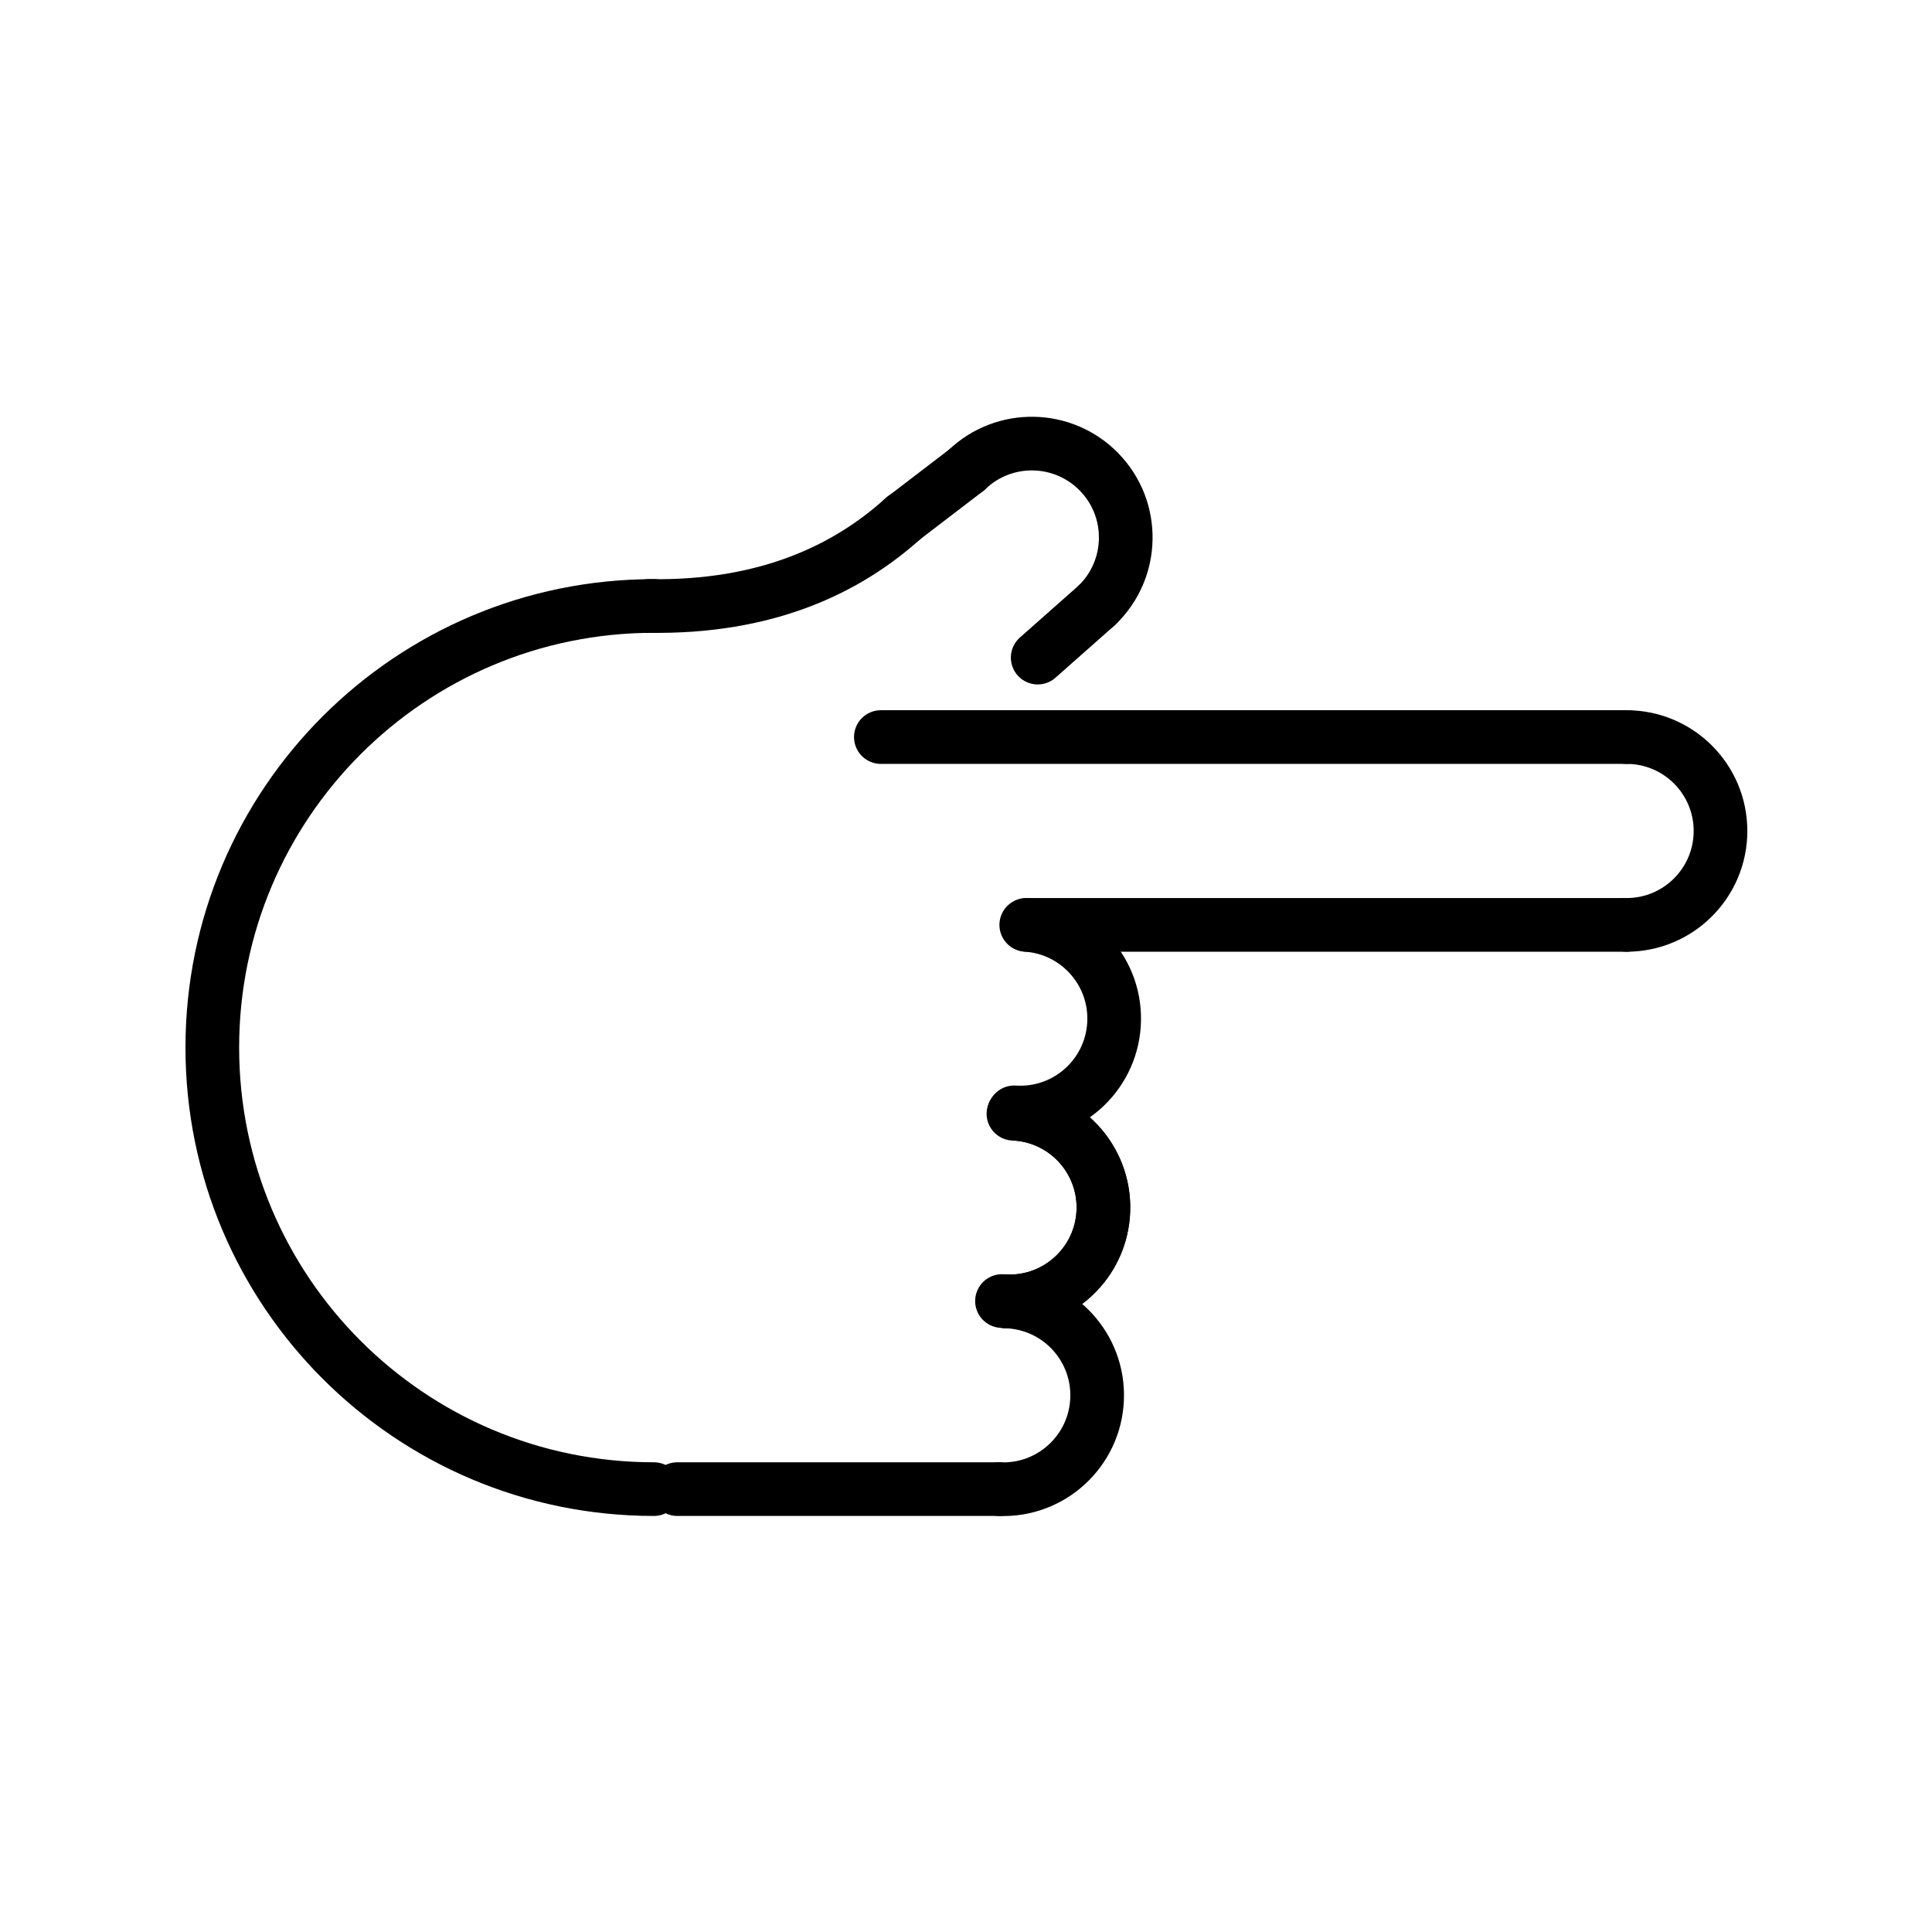
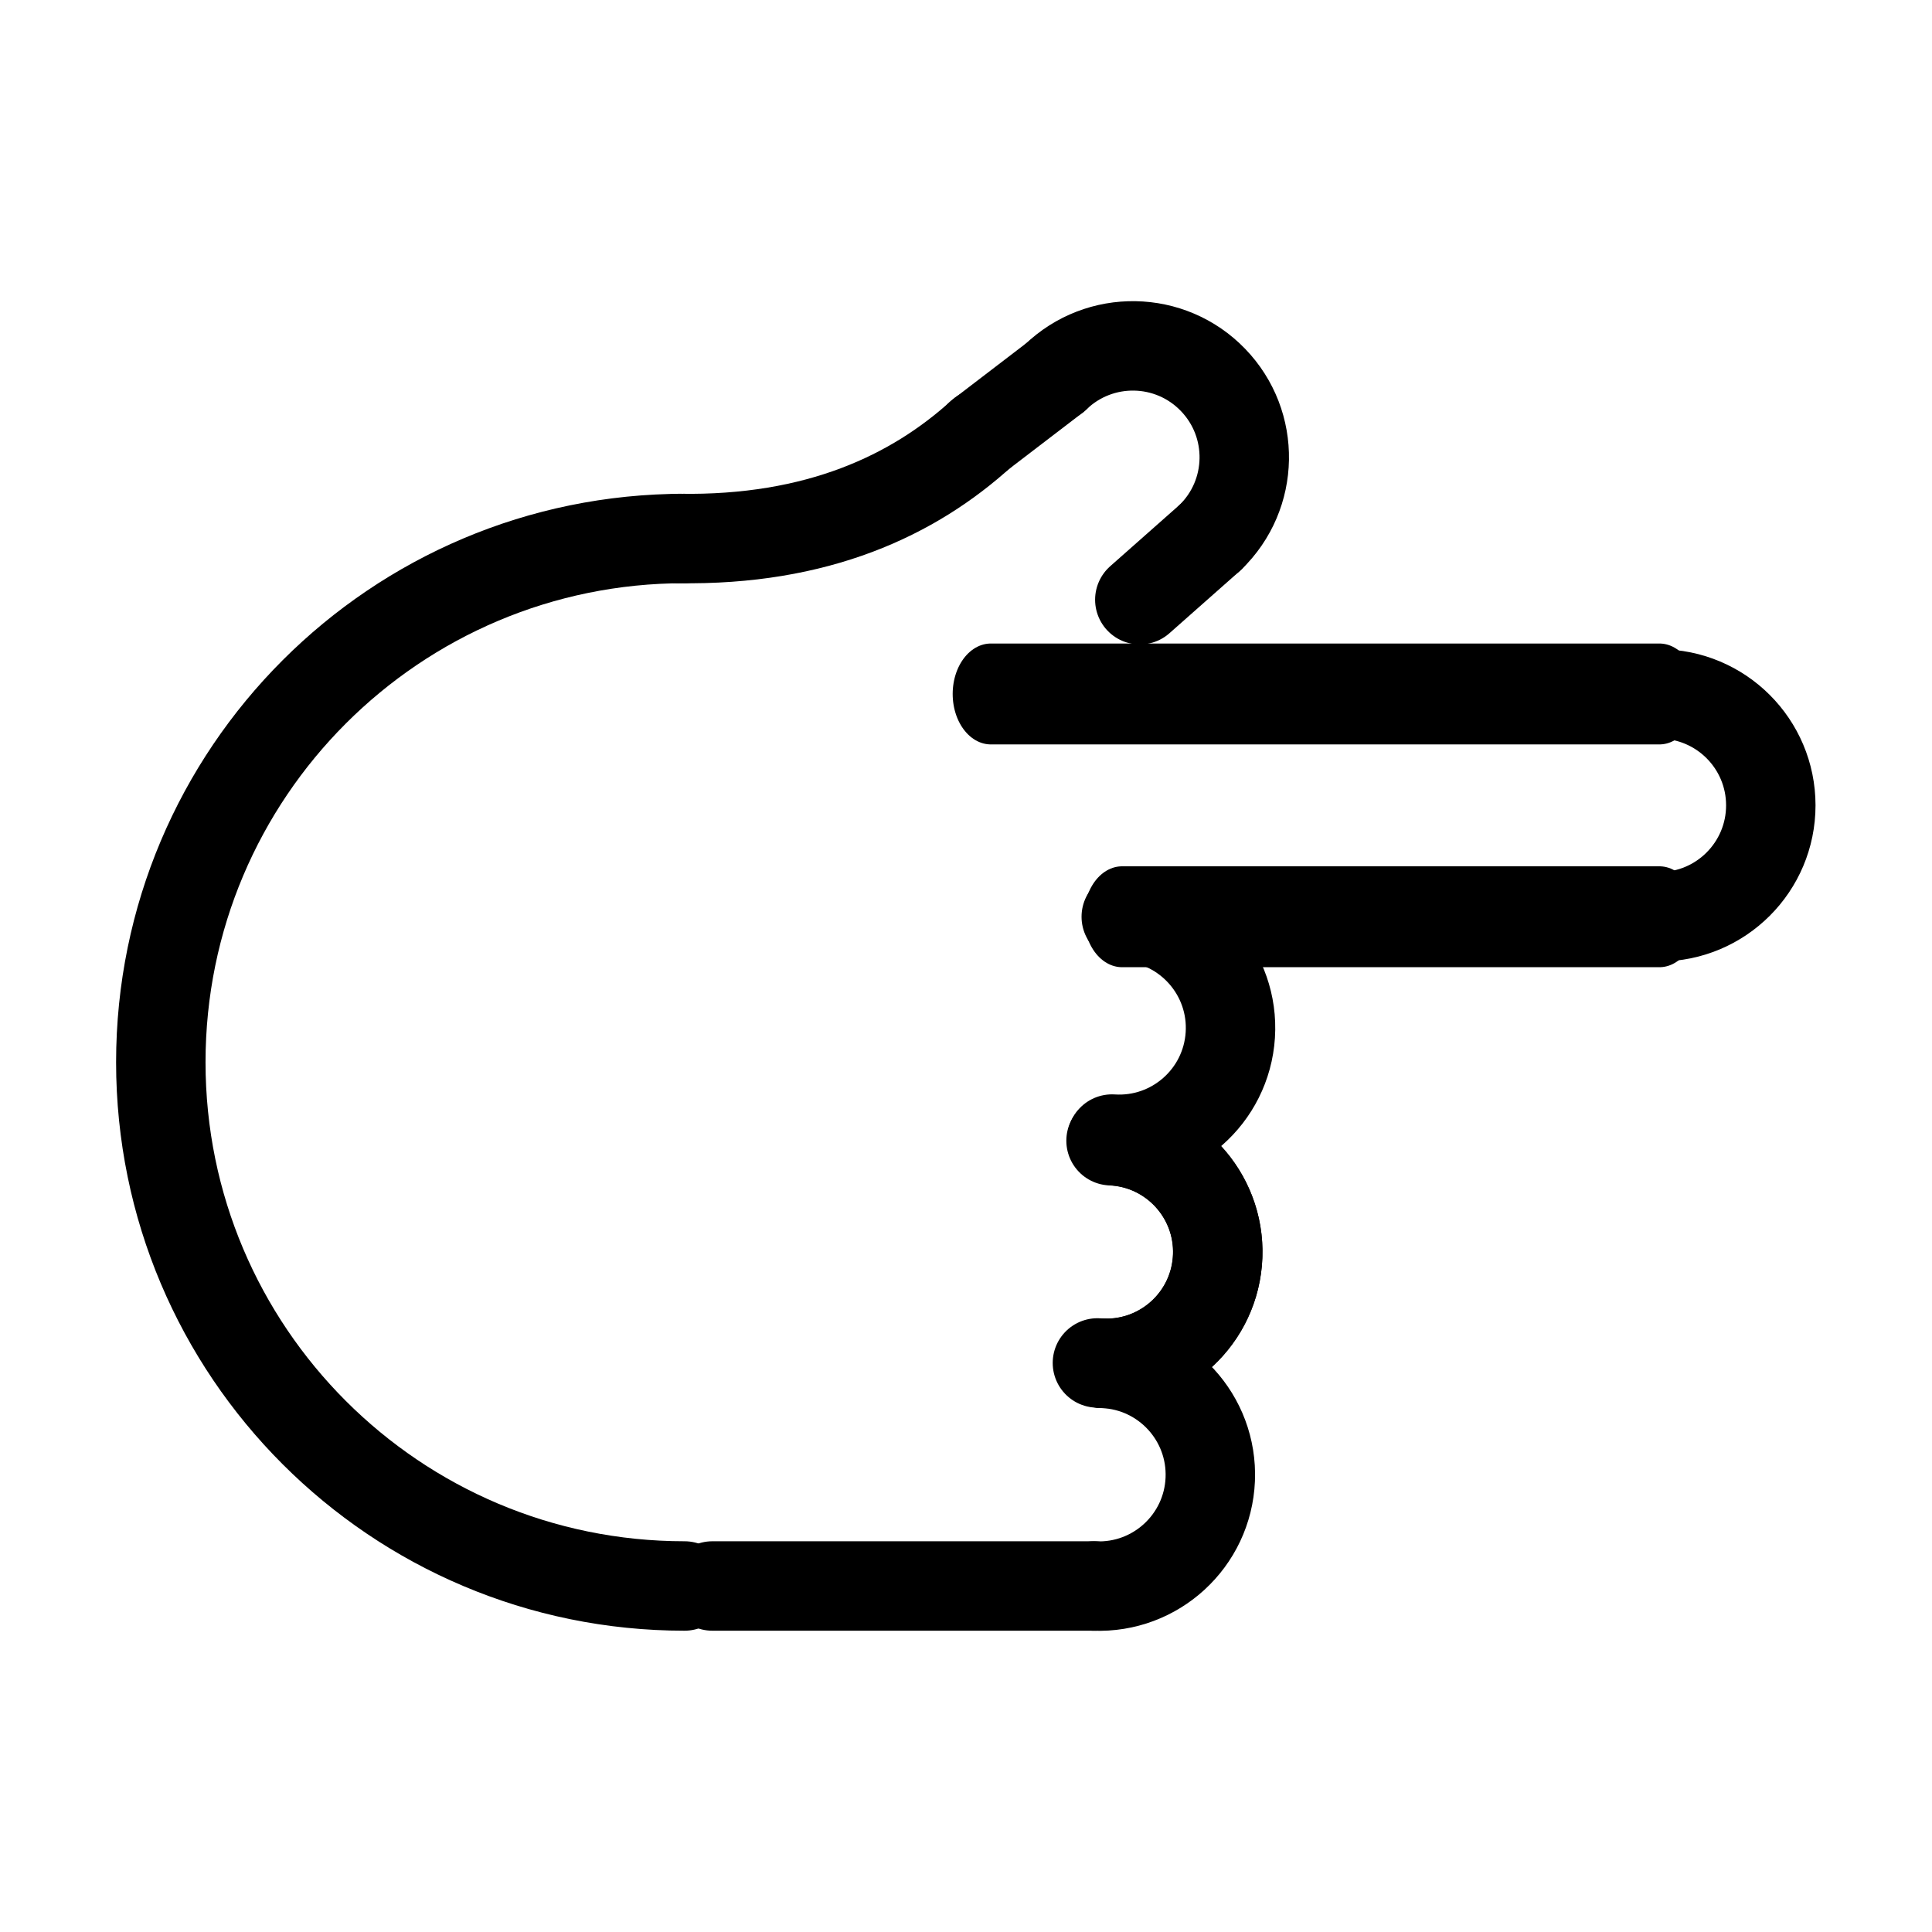
- <svg xmlns="http://www.w3.org/2000/svg" viewBox="0 0 72 72">
-   <g style="fill:none;stroke:currentColor;stroke-linecap:round;stroke-linejoin:round;stroke-miterlimit:10;stroke-width:2">
-     <path d="m24.368 55.495c-9.088 0-16.456-7.367-16.456-16.456s7.367-16.456 16.456-16.456" />
-     <path d="m25.241 55.495h12" />
-     <path d="m37.535 48.502c1.931.081 3.431 1.712 3.35 3.644-.081 1.931-1.712 3.431-3.644 3.35" />
-     <path d="m37.768 41.505c1.931.081 3.431 1.712 3.35 3.644-.081 1.931-1.712 3.431-3.644 3.35" />
-     <path d="m37.902 41.509c1.927.155 3.363 1.843 3.208 3.769s-1.843 3.363-3.769 3.208" />
-     <path d="m38.246 34.468c1.929.124 3.393 1.788 3.269 3.717s-1.788 3.393-3.717 3.269" />
-     <path d="m36.022 17.514c1.39-1.343 3.606-1.304 4.949.086s1.304 3.606-.086 4.949" />
-     <path d="m60.618 27.468c1.933 0 3.5 1.567 3.5 3.5s-1.567 3.5-3.5 3.5" />
-     <path d="m38.283 34.468h22.335" />
-     <path d="m60.618 27.468h-27.791" />
-     <path d="m38.672 24.507 2.214-1.958" />
-     <path d="m33.703 19.282c-2.144 1.953-5.168 3.373-9.522 3.301" />
-     <path d="m36.022 17.514-2.38 1.821" />
+ <svg xmlns="http://www.w3.org/2000/svg" clip-rule="evenodd" fill-rule="evenodd" stroke-linecap="round" stroke-linejoin="round" stroke-miterlimit="10" viewBox="0 0 24 24">
+   <g fill="none">
+     <path d="m151.257 48.925h24.811v26.503h-24.811z" transform="matrix(.9673179 0 0 .9055455 -146.3136 -44.30343)" />
+     <g stroke="#000" transform="matrix(.3953691 0 0 .3953691 -1.130468 -2.239312)">
+       <g stroke-width="2.81">
+         <path d="m24.368 55.495c-9.088 0-16.456-7.368-16.456-16.456 0-9.089 7.368-16.456 16.456-16.456" />
+         <path d="m25.241 55.495h12.001" />
+         <path d="m37.535 48.502c1.931.081 3.431 1.713 3.35 3.644s-1.712 3.431-3.643 3.35" />
+         <path d="m37.768 41.505c1.931.081 3.431 1.713 3.35 3.644s-1.712 3.431-3.644 3.35" />
+         <path d="m37.902 41.509c1.926.155 3.363 1.843 3.208 3.77s-1.843 3.363-3.77 3.208" />
+         <path d="m38.246 34.468c1.929.123 3.393 1.788 3.269 3.717s-1.788 3.392-3.717 3.268" />
+         <path d="m36.022 17.514c1.391-1.343 3.606-1.305 4.949.086 1.343 1.39 1.305 3.606-.086 4.949" />
+         <path d="m60.618 27.468c1.933 0 3.5 1.567 3.5 3.5s-1.567 3.5-3.5 3.5" transform="translate(-5.62063)" />
+       </g>
+       <path d="m38.283 34.468h22.335" stroke-width="3.17" transform="matrix(.755928 0 0 1 9.17459 0)" />
+       <path d="m60.618 27.468h-27.79" stroke-width="3.17" transform="matrix(.755928 0 0 1 9.17459 0)" />
+       <path d="m38.672 24.507 2.214-1.958" stroke-width="2.81" />
+       <path d="m33.703 19.282c-2.144 1.952-5.168 3.373-9.522 3.301" stroke-width="2.81" />
+       <path d="m36.022 17.514-2.38 1.821" stroke-width="2.81" />
+     </g>
  </g>
</svg>
